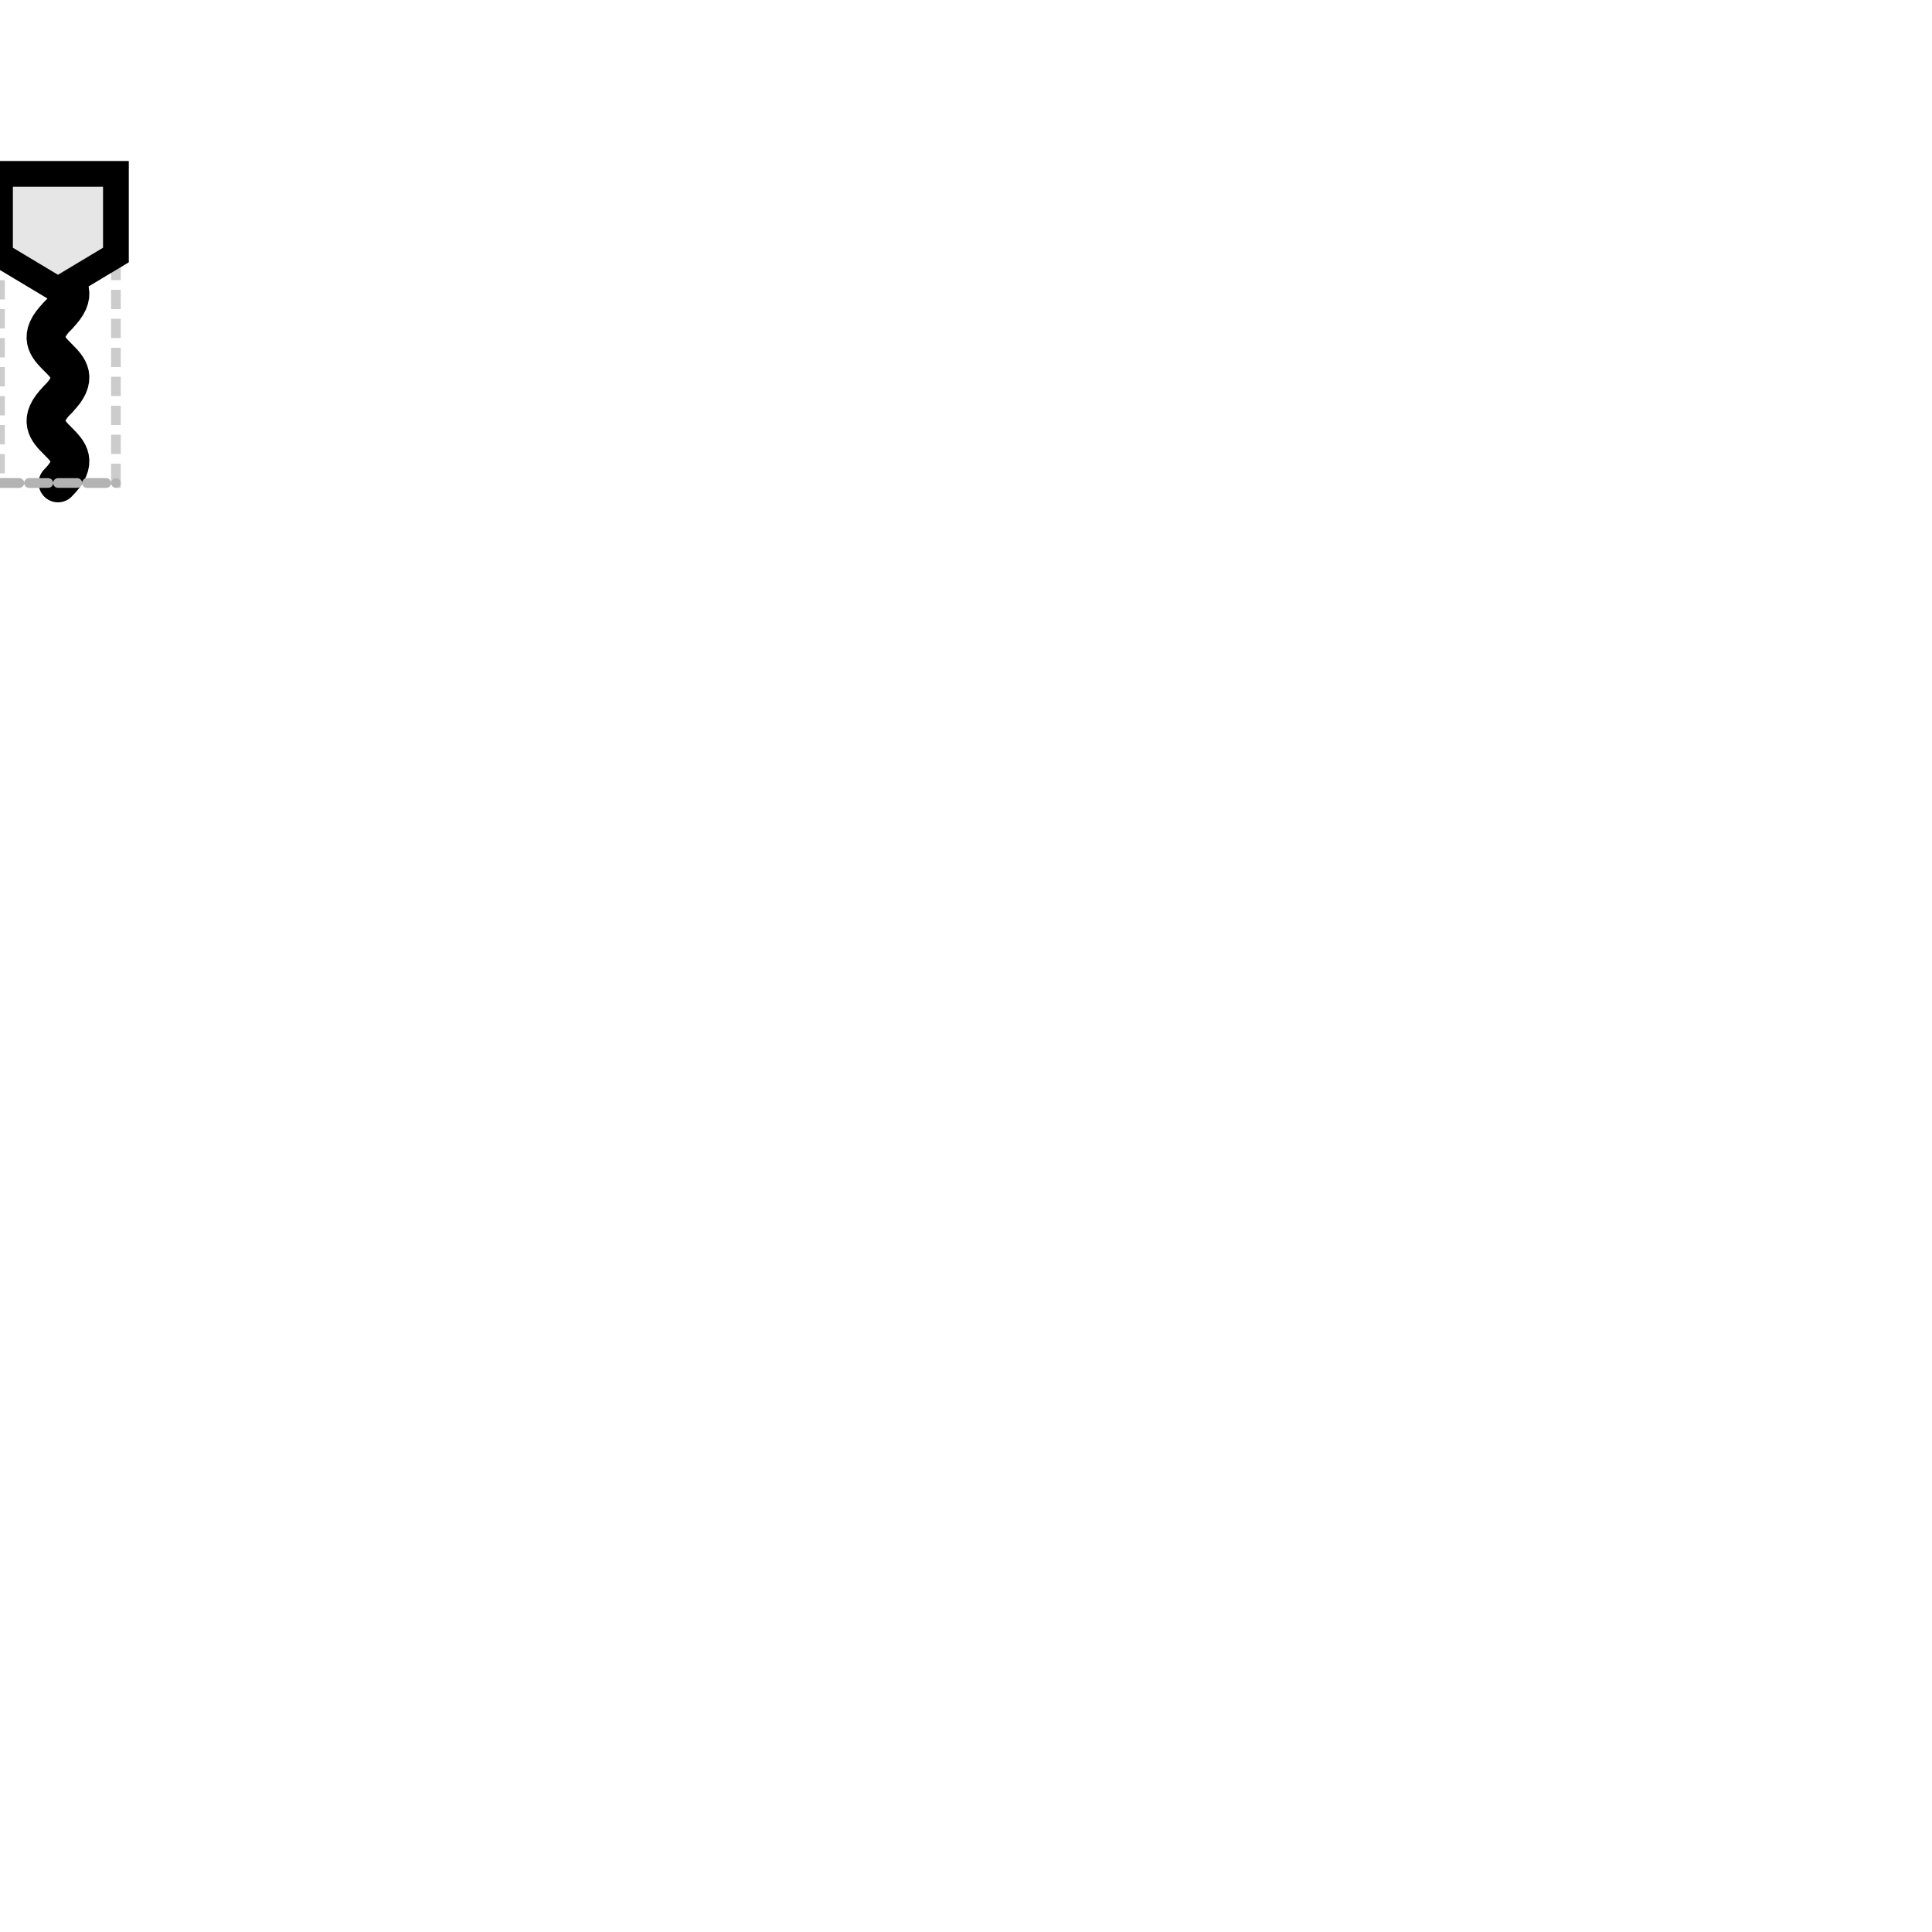
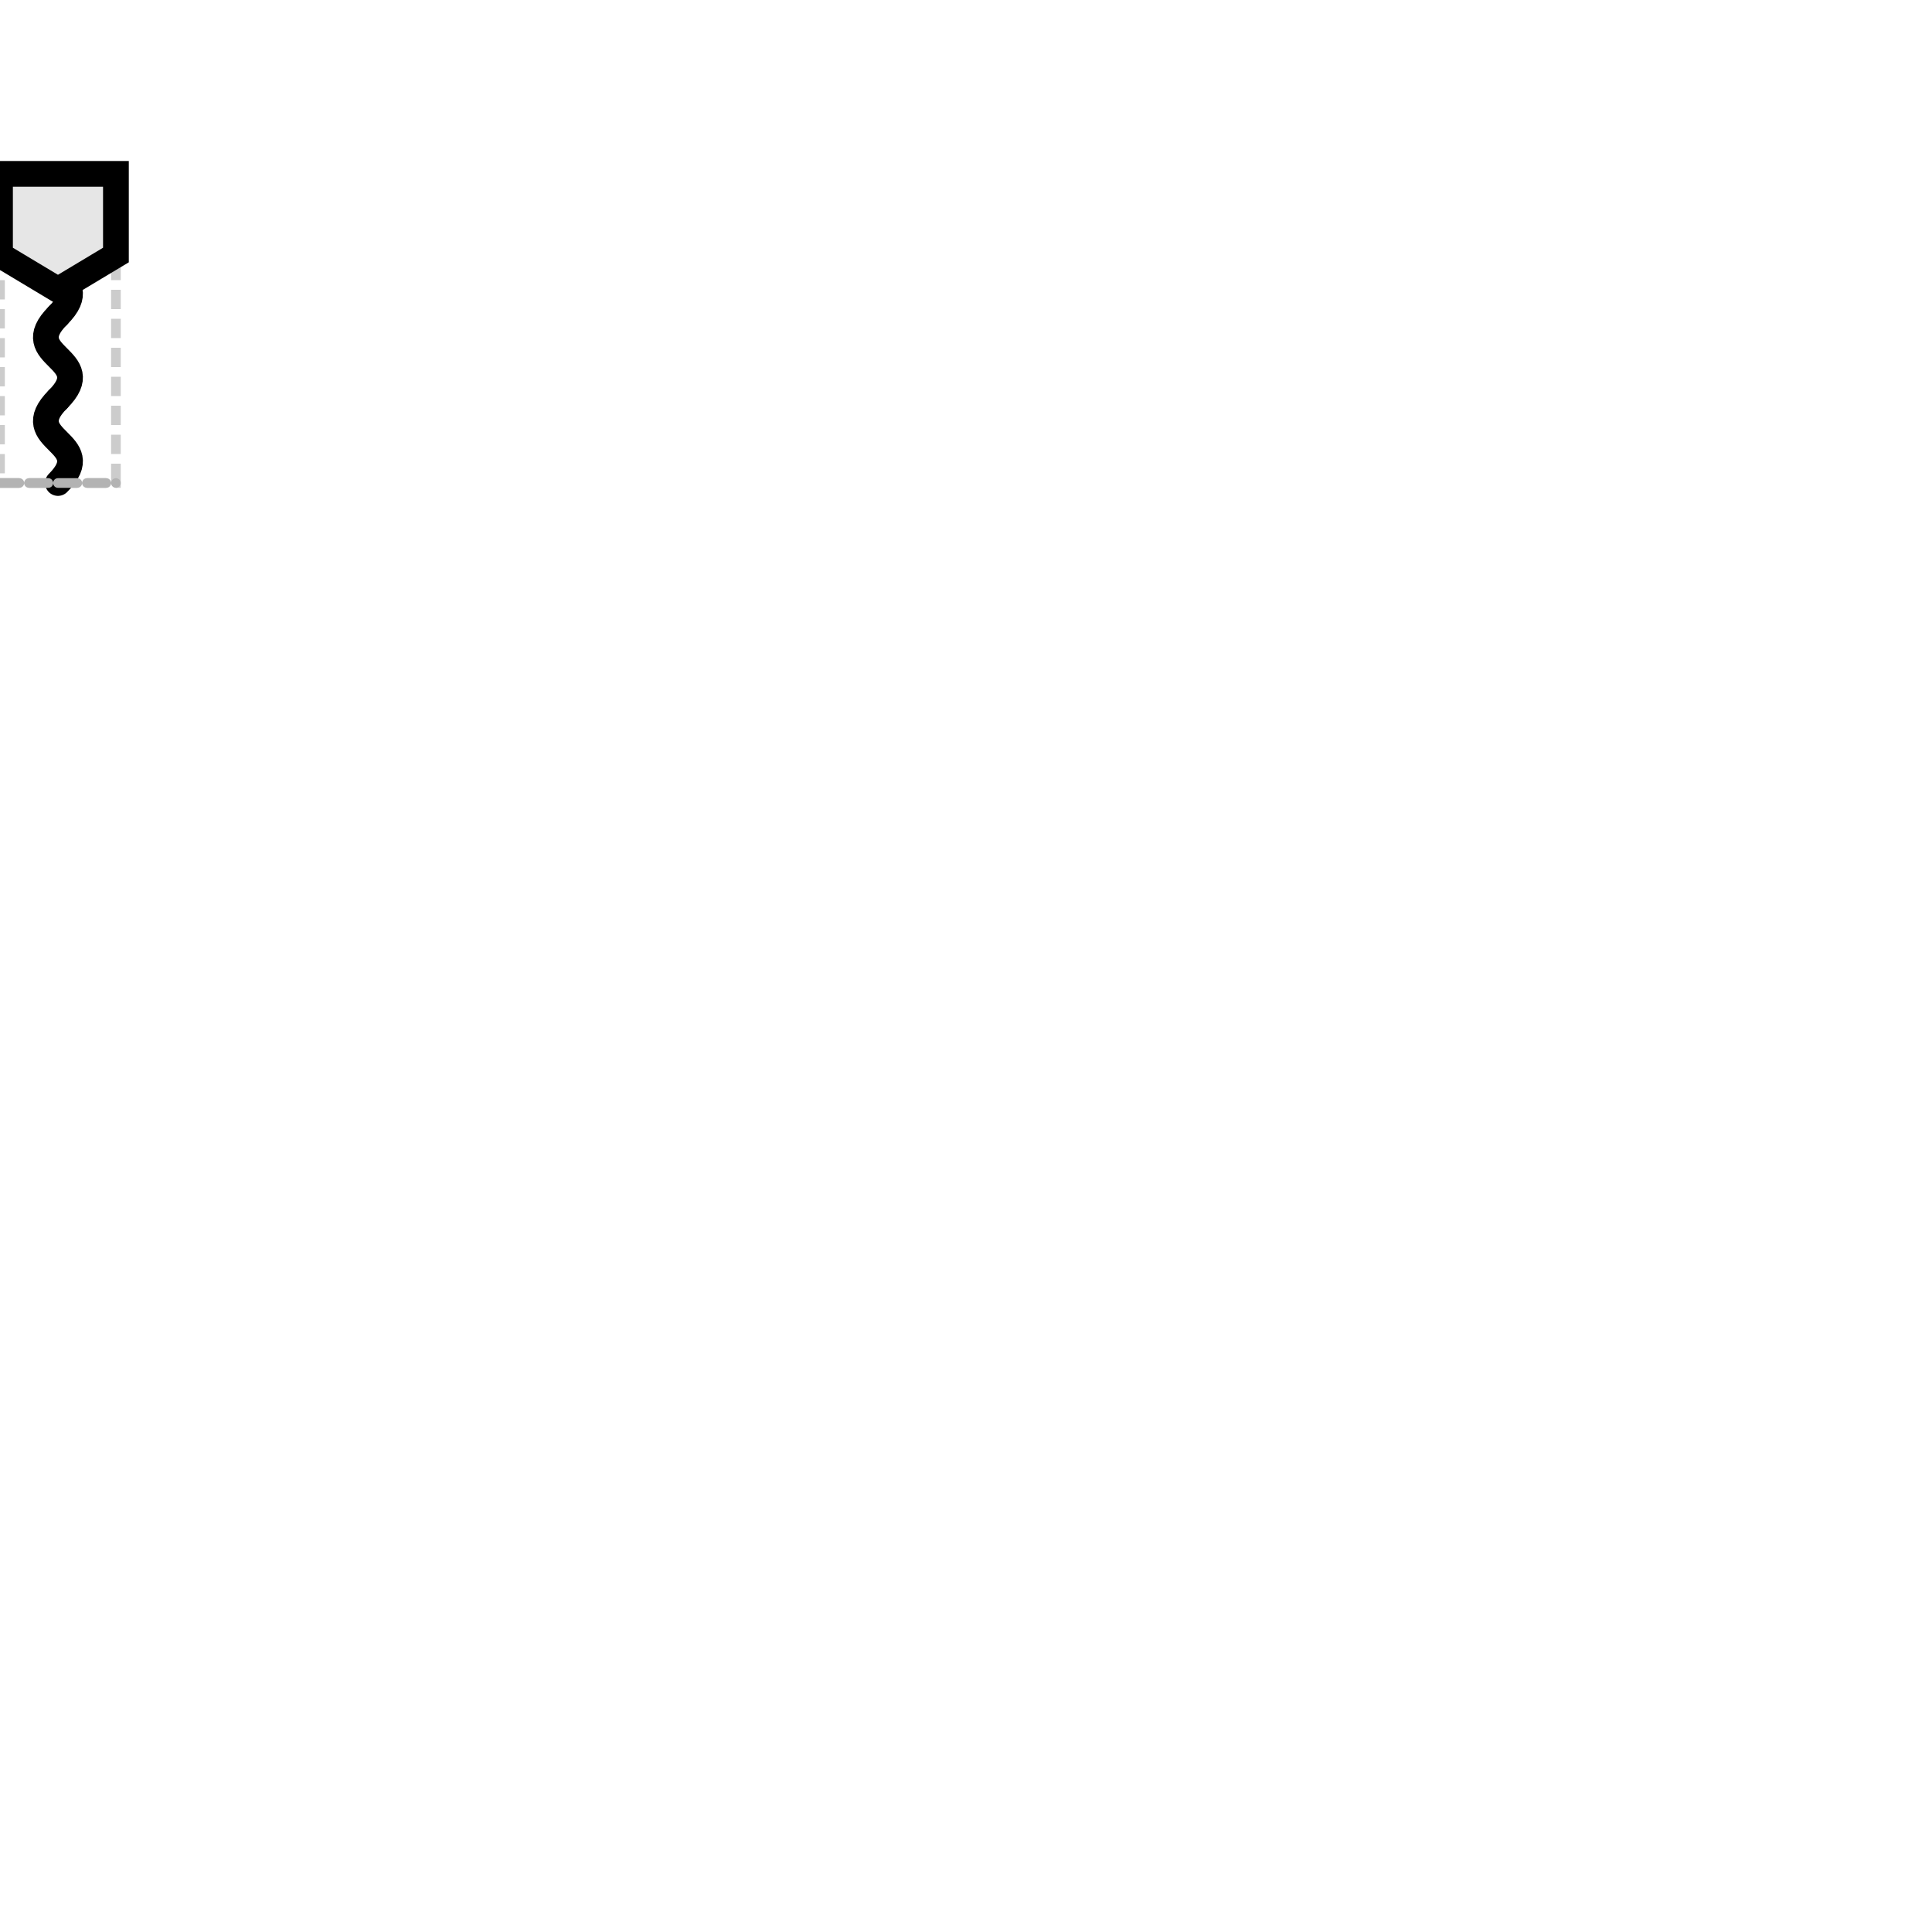
<svg xmlns="http://www.w3.org/2000/svg" version="1.1" width="100" height="100" glyphtype="RNA Stability Element" soterms="SO:0001979">
  <g transform="translate(0,25)">
    <rect class="bounding-box" id="bounding-box" x="0.0" y="-16.0" width="6.0" height="16.0" style="opacity:0.5;fill:none;fill-opacity:1;stroke:#999999;stroke-width:0.5;stroke-miterlimit:4;stroke-dasharray:1, 0.5;stroke-dashoffset:0;stroke-opacity:1" />
-     <path style="fill:none;stroke:#000000;stroke-width:2;stroke-linecap:round;stroke-linejoin:round;stroke-miterlimit:4;stroke-dasharray:none" class="unfilled-path" d="m 3.0, -8.667 c 2.167,-2.167 -2.167,-2.167 0,-4.333" />
-     <path class="unfilled-path" style="fill:none;stroke:#000000;stroke-width:2;stroke-linecap:round;stroke-linejoin:round;stroke-miterlimit:4;stroke-dasharray:none" d="m 3.0, 0.0 c 2.167,-2.167 -2.167,-2.167 0,-4.333" />
+     <path id="location-stem-path-1" style="fill:none;stroke:black;stroke-width:1pt;stroke-linejoin:round;stroke-linecap:round" class="unfilled-path" d="m 3.0, -8.667 c 2.167,-2.167 -2.167,-2.167 0,-4.333" />
+     <path id="location-stem-path-3" d="m 3.0, 0.0 c 2.167,-2.167 -2.167,-2.167 0,-4.333" class="unfilled-path" style="fill:none;stroke:black;stroke-width:1pt;stroke-linejoin:round;stroke-linecap:round" />
    <path class="baseline" id="baseline" d="M0.0,0.0 L6.0,0.0" style="opacity:1;fill:none;fill-opacity:1;stroke:#b3b3b3;stroke-width:0.5;stroke-linecap:round;stroke-linejoin:miter;stroke-miterlimit:4;stroke-dasharray:1,0.5;stroke-dashoffset:0;stroke-opacity:1" y="0.0" />
    <path class="filled-path" id="location-top-path" d="M0.0,-16.0 L6.0,-16.0 L6.0,-11.8 L3.0,-10.0 L0.0,-11.8 Z" style="fill:rgb(230,230,230);fill-rule:nonzero;stroke:black;stroke-width:1pt;stroke-linejoin:miter;stroke-linecap:butt" />
-     <path class="unfilled-path" style="fill:none;stroke:#000000;stroke-width:2;stroke-linecap:round;stroke-linejoin:round;stroke-miterlimit:4;stroke-dasharray:none" d="m 3.0, -4.333 c 2.167,-2.167 -2.167,-2.167 0,-4.333" />
+     <path id="location-stem-path-2" d="m 3.0, -4.333 c 2.167,-2.167 -2.167,-2.167 0,-4.333" class="unfilled-path" style="fill:none;stroke:black;stroke-width:1pt;stroke-linejoin:round;stroke-linecap:round" />
  </g>
</svg>
